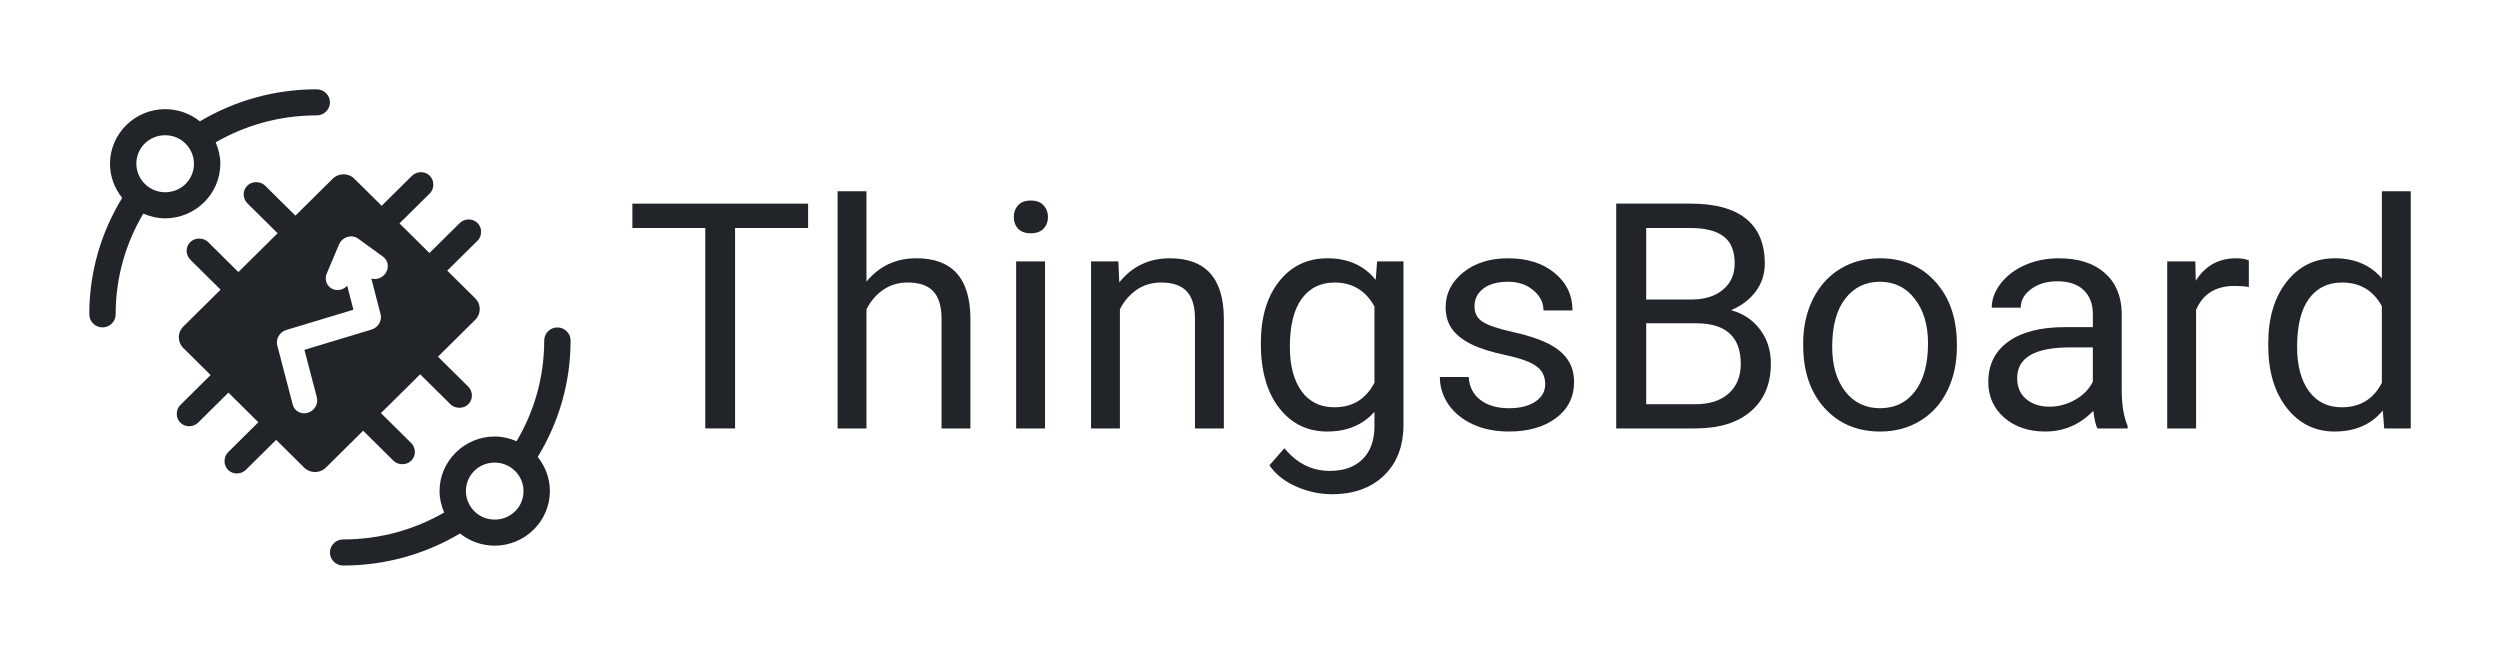
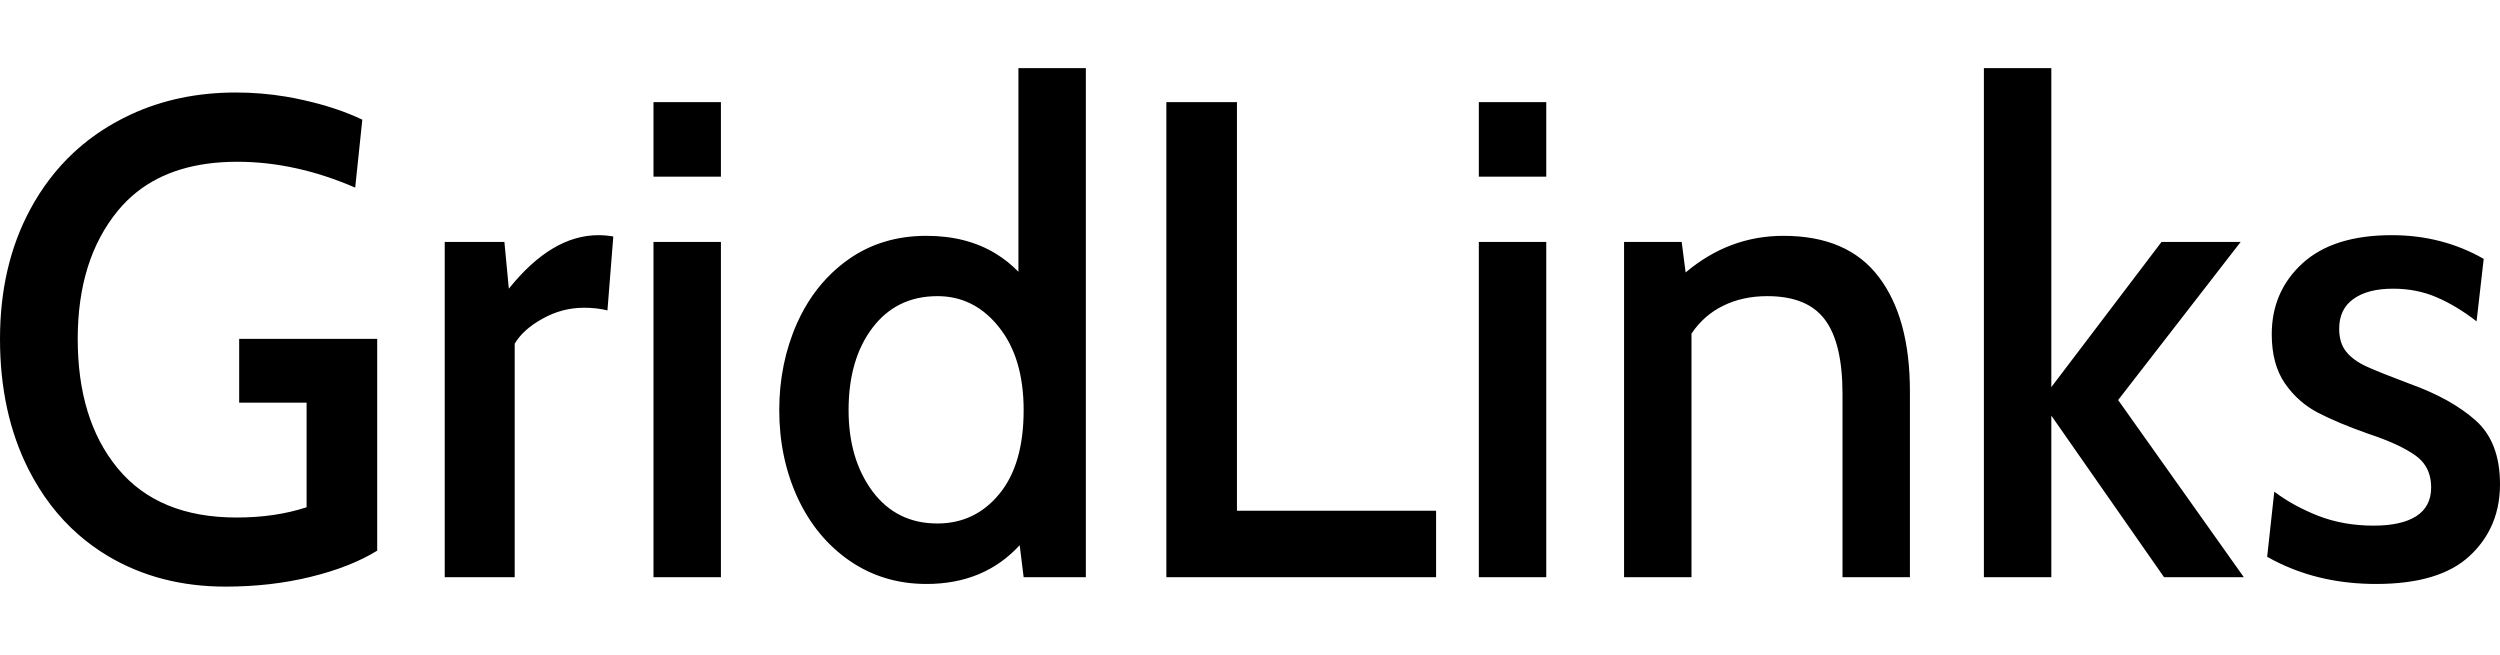
- <svg xmlns="http://www.w3.org/2000/svg" width="168" height="44" viewBox="0 0 168 44" fill="none">
-   <path d="M21.275 6C18.408 6 15.725 6.792 13.431 8.154C12.776 7.628 11.954 7.335 11.099 7.335C11.099 7.335 11.099 7.335 11.099 7.335C9.062 7.335 7.391 8.988 7.392 11.003C7.392 11.003 7.392 11.004 7.392 11.004C7.393 11.845 7.687 12.652 8.211 13.297C6.813 15.58 6 18.255 6 21.113C5.999 21.23 6.021 21.345 6.064 21.452C6.108 21.56 6.173 21.657 6.256 21.74C6.338 21.823 6.436 21.888 6.545 21.933C6.653 21.977 6.769 22 6.886 22C7.003 22 7.119 21.977 7.227 21.933C7.336 21.888 7.434 21.823 7.516 21.74C7.599 21.657 7.664 21.56 7.708 21.452C7.751 21.345 7.773 21.23 7.772 21.113C7.772 18.643 8.451 16.339 9.63 14.356C10.091 14.555 10.587 14.671 11.097 14.672C11.097 14.672 11.098 14.672 11.098 14.672C13.135 14.672 14.806 13.019 14.806 11.004C14.806 11.004 14.806 11.004 14.806 11.004C14.806 10.504 14.691 10.017 14.494 9.564C16.487 8.415 18.799 7.754 21.275 7.754C21.392 7.756 21.508 7.734 21.617 7.691C21.726 7.647 21.825 7.583 21.908 7.501C21.991 7.42 22.058 7.323 22.103 7.216C22.148 7.109 22.171 6.994 22.171 6.878C22.171 6.762 22.148 6.647 22.103 6.54C22.058 6.433 21.991 6.336 21.908 6.254C21.825 6.173 21.726 6.108 21.617 6.065C21.508 6.022 21.392 6 21.275 6.001L21.275 6ZM11.098 9.088C11.696 9.089 12.229 9.34 12.598 9.796C12.604 9.803 12.61 9.811 12.616 9.818C12.886 10.155 13.034 10.573 13.034 11.004C13.034 12.072 12.178 12.918 11.099 12.919C10.657 12.918 10.23 12.768 9.886 12.493C9.886 12.493 9.885 12.493 9.885 12.492C9.429 12.129 9.164 11.582 9.163 11.003C9.163 9.935 10.019 9.089 11.098 9.088Z" fill="#212529" />
-   <path fill-rule="evenodd" clip-rule="evenodd" d="M12.771 16.283C12.62 16.439 12.532 16.654 12.543 16.89C12.553 17.095 12.635 17.292 12.779 17.442C13.467 18.128 14.823 19.464 14.823 19.464L16.02 18.281C16.02 18.281 14.709 16.985 13.981 16.264C13.819 16.101 13.602 16.033 13.373 16.032C13.135 16.031 12.922 16.127 12.771 16.283ZM16.02 18.281L12.317 21.945C11.915 22.343 11.915 22.987 12.317 23.385L17.361 28.376L20.442 31.424C20.844 31.821 21.495 31.821 21.897 31.424L24.403 28.945L28.235 25.153L31.938 21.489C32.34 21.092 32.34 20.447 31.938 20.049L30.055 18.187L23.813 12.011C23.411 11.613 22.76 11.613 22.358 12.011L16.02 18.281L16.02 18.281ZM19.852 14.491C19.852 14.491 18.541 13.194 17.813 12.473C17.651 12.31 17.434 12.242 17.205 12.241C16.728 12.239 16.353 12.627 16.375 13.099C16.384 13.304 16.467 13.501 16.611 13.651C17.299 14.337 18.655 15.673 18.655 15.673L19.852 14.491ZM26.846 15.012C26.846 15.012 28.156 13.715 28.884 12.994C29.049 12.834 29.118 12.619 29.119 12.393C29.122 11.921 28.729 11.55 28.252 11.571C28.045 11.581 27.845 11.663 27.694 11.805C27.001 12.486 25.65 13.827 25.65 13.827L26.846 15.012ZM30.055 18.187C30.055 18.187 31.365 16.89 32.094 16.169C32.259 16.009 32.328 15.794 32.329 15.568C32.331 15.097 31.938 14.725 31.461 14.747C31.254 14.756 31.055 14.838 30.903 14.98C30.21 15.661 28.859 17.003 28.859 17.003L30.055 18.187ZM28.235 25.153C28.235 25.153 29.546 26.45 30.274 27.171C30.436 27.334 30.653 27.402 30.882 27.403C31.359 27.405 31.734 27.017 31.712 26.545C31.703 26.34 31.62 26.143 31.476 25.993C30.788 25.307 29.432 23.971 29.432 23.971L28.235 25.153ZM24.403 28.945C24.403 28.945 25.714 30.241 26.442 30.962C26.604 31.125 26.821 31.193 27.05 31.194C27.526 31.197 27.902 30.808 27.88 30.336C27.87 30.131 27.788 29.934 27.644 29.784C26.956 29.099 25.6 27.762 25.6 27.762L24.403 28.945ZM17.361 28.376C17.361 28.376 16.051 29.674 15.322 30.394C15.158 30.555 15.089 30.769 15.088 30.995C15.085 31.467 15.478 31.839 15.955 31.817C16.162 31.807 16.361 31.726 16.513 31.583C17.206 30.903 18.557 29.561 18.557 29.561L17.362 28.377L17.361 28.376ZM14.153 25.202C14.153 25.202 12.843 26.5 12.114 27.22C11.949 27.381 11.88 27.595 11.879 27.821C11.877 28.293 12.27 28.665 12.747 28.643C12.953 28.633 13.153 28.552 13.304 28.409C13.997 27.729 15.348 26.387 15.348 26.387L14.153 25.202ZM22.97 16.147C23.14 15.976 23.371 15.881 23.607 15.884C23.775 15.887 23.935 15.94 24.068 16.035L25.735 17.245C26.059 17.475 26.154 17.911 25.961 18.277C25.767 18.642 25.342 18.829 24.955 18.719L25.574 21.114C25.686 21.549 25.416 22.01 24.969 22.145L20.457 23.508L21.291 26.697C21.409 27.134 21.139 27.601 20.689 27.737C20.239 27.874 19.782 27.626 19.671 27.187L18.632 23.21C18.518 22.774 18.788 22.312 19.236 22.176L23.75 20.813L23.333 19.201C23.054 19.507 22.602 19.582 22.263 19.377C21.924 19.172 21.797 18.748 21.962 18.372L22.782 16.427C22.826 16.323 22.89 16.228 22.97 16.147Z" fill="#212529" />
-   <path d="M23.068 38.004C25.935 38.004 28.619 37.212 30.913 35.85C31.567 36.376 32.389 36.669 33.244 36.669C33.244 36.669 33.245 36.669 33.244 36.669C35.282 36.669 36.952 35.017 36.952 33.001C36.952 33.001 36.952 33.001 36.952 33C36.951 32.159 36.656 31.352 36.133 30.707C37.53 28.426 38.343 25.75 38.343 22.892C38.344 22.775 38.323 22.66 38.279 22.553C38.235 22.445 38.17 22.347 38.088 22.265C38.005 22.182 37.907 22.116 37.799 22.072C37.691 22.027 37.574 22.004 37.457 22.004C37.34 22.004 37.224 22.027 37.115 22.072C37.007 22.116 36.909 22.182 36.827 22.265C36.744 22.347 36.679 22.445 36.635 22.553C36.592 22.66 36.57 22.775 36.571 22.892C36.571 25.362 35.892 27.666 34.714 29.649C34.252 29.45 33.756 29.334 33.246 29.333C33.246 29.333 33.245 29.333 33.245 29.333C31.208 29.333 29.537 30.986 29.537 33.001C29.538 33.501 29.652 33.987 29.849 34.441C27.856 35.589 25.544 36.25 23.068 36.25C22.951 36.249 22.834 36.27 22.726 36.314C22.617 36.357 22.518 36.422 22.434 36.503C22.351 36.585 22.285 36.682 22.239 36.789C22.194 36.896 22.171 37.011 22.171 37.127C22.171 37.243 22.194 37.358 22.239 37.465C22.285 37.572 22.351 37.669 22.434 37.751C22.518 37.832 22.617 37.897 22.726 37.94C22.834 37.983 22.951 38.005 23.068 38.004ZM33.245 34.916C32.648 34.916 32.114 34.665 31.746 34.209C31.74 34.201 31.733 34.194 31.727 34.187C31.457 33.849 31.309 33.432 31.309 33.001C31.31 31.933 32.165 31.087 33.244 31.086C33.686 31.087 34.114 31.237 34.457 31.512C34.458 31.512 34.458 31.512 34.459 31.512C34.915 31.876 35.18 32.422 35.181 33.002C35.18 34.069 34.325 34.916 33.245 34.916Z" fill="#212529" />
-   <path d="M54.305 15.323H49.397V28.791H47.394V15.323H42.496V13.684H54.305L54.305 15.323Z" fill="#212529" />
-   <path d="M58.227 18.923C59.087 17.879 60.205 17.356 61.583 17.356C63.981 17.356 65.19 18.695 65.211 21.372V28.791H63.271V21.361C63.264 20.552 63.075 19.954 62.705 19.566C62.341 19.179 61.771 18.985 60.995 18.985C60.366 18.985 59.814 19.151 59.338 19.483C58.863 19.816 58.492 20.251 58.227 20.791V28.791H56.286V12.853H58.227L58.227 18.923Z" fill="#212529" />
-   <path d="M70.225 28.791H68.285V17.564H70.225V28.791ZM68.127 14.586C68.127 14.275 68.221 14.012 68.41 13.798C68.606 13.583 68.892 13.476 69.27 13.476C69.647 13.476 69.934 13.583 70.13 13.798C70.326 14.012 70.424 14.275 70.424 14.586C70.424 14.898 70.326 15.157 70.13 15.364C69.934 15.572 69.647 15.676 69.27 15.676C68.892 15.676 68.606 15.572 68.41 15.364C68.221 15.157 68.127 14.898 68.127 14.586Z" fill="#212529" />
-   <path d="M75.154 17.564L75.216 18.975C76.083 17.896 77.216 17.357 78.614 17.357C81.013 17.357 82.222 18.695 82.243 21.372V28.791H80.303V21.362C80.296 20.552 80.107 19.954 79.737 19.567C79.373 19.179 78.803 18.986 78.027 18.986C77.398 18.986 76.846 19.152 76.37 19.484C75.895 19.816 75.524 20.251 75.258 20.791V28.791H73.318V17.564L75.154 17.564Z" fill="#212529" />
-   <path d="M84.728 23.084C84.728 21.334 85.137 19.944 85.955 18.913C86.773 17.875 87.857 17.357 89.206 17.357C90.591 17.357 91.671 17.841 92.447 18.809L92.541 17.564H94.314V28.521C94.314 29.974 93.877 31.118 93.003 31.955C92.136 32.792 90.968 33.211 89.5 33.211C88.682 33.211 87.882 33.038 87.098 32.692C86.315 32.346 85.718 31.872 85.305 31.27L86.312 30.119C87.144 31.136 88.161 31.644 89.364 31.644C90.308 31.644 91.042 31.381 91.566 30.856C92.097 30.33 92.363 29.59 92.363 28.635V27.67C91.587 28.555 90.528 28.998 89.185 28.998C87.857 28.998 86.78 28.469 85.955 27.411C85.137 26.352 84.728 24.91 84.728 23.084ZM86.679 23.302C86.679 24.568 86.941 25.564 87.465 26.29C87.99 27.01 88.724 27.369 89.668 27.369C90.891 27.369 91.79 26.819 92.363 25.72V20.594C91.769 19.522 90.877 18.986 89.689 18.986C88.745 18.986 88.007 19.349 87.476 20.075C86.945 20.801 86.679 21.877 86.679 23.302Z" fill="#212529" />
-   <path d="M103.837 25.813C103.837 25.294 103.638 24.893 103.239 24.609C102.848 24.319 102.159 24.07 101.173 23.862C100.195 23.655 99.415 23.406 98.835 23.115C98.261 22.825 97.835 22.479 97.555 22.078C97.283 21.677 97.146 21.199 97.146 20.646C97.146 19.726 97.538 18.948 98.321 18.311C99.111 17.675 100.118 17.357 101.341 17.357C102.628 17.357 103.669 17.685 104.466 18.342C105.27 19 105.672 19.84 105.672 20.864H103.722C103.722 20.338 103.495 19.885 103.04 19.505C102.593 19.124 102.026 18.934 101.341 18.934C100.635 18.934 100.083 19.086 99.684 19.39C99.286 19.695 99.086 20.093 99.086 20.584C99.086 21.047 99.272 21.396 99.642 21.631C100.013 21.867 100.68 22.091 101.645 22.306C102.617 22.52 103.404 22.776 104.005 23.074C104.606 23.371 105.05 23.731 105.337 24.153C105.63 24.568 105.777 25.076 105.777 25.678C105.777 26.681 105.372 27.487 104.561 28.096C103.75 28.698 102.698 28.998 101.404 28.998C100.495 28.998 99.691 28.839 98.992 28.521C98.293 28.203 97.744 27.76 97.345 27.193C96.954 26.619 96.758 26 96.758 25.336H98.698C98.733 25.979 98.992 26.491 99.474 26.871C99.964 27.245 100.607 27.432 101.404 27.432C102.138 27.432 102.726 27.286 103.166 26.996C103.613 26.698 103.837 26.304 103.837 25.813Z" fill="#212529" />
-   <path d="M108.61 28.791V13.684H113.602C115.259 13.684 116.504 14.023 117.336 14.701C118.175 15.379 118.594 16.382 118.594 17.71C118.594 18.416 118.391 19.041 117.986 19.588C117.58 20.128 117.028 20.546 116.329 20.843C117.154 21.072 117.804 21.508 118.279 22.151C118.762 22.787 119.003 23.548 119.003 24.433C119.003 25.789 118.559 26.855 117.671 27.629C116.783 28.404 115.528 28.791 113.906 28.791L108.61 28.791ZM110.624 21.725V27.162H113.948C114.885 27.162 115.623 26.923 116.161 26.446C116.706 25.962 116.979 25.298 116.979 24.454C116.979 22.635 115.979 21.725 113.98 21.725L110.624 21.725ZM110.624 20.127H113.665C114.546 20.127 115.249 19.909 115.773 19.474C116.304 19.038 116.57 18.446 116.57 17.699C116.57 16.869 116.325 16.267 115.836 15.894C115.346 15.514 114.602 15.323 113.602 15.323H110.624L110.624 20.127Z" fill="#212529" />
-   <path d="M121.173 23.074C121.173 21.974 121.39 20.985 121.824 20.107C122.264 19.228 122.872 18.55 123.648 18.073C124.431 17.596 125.323 17.357 126.323 17.357C127.868 17.357 129.116 17.886 130.067 18.945C131.025 20.003 131.503 21.41 131.503 23.167V23.302C131.503 24.395 131.29 25.378 130.864 26.249C130.444 27.114 129.839 27.788 129.049 28.272C128.266 28.756 127.365 28.999 126.344 28.999C124.806 28.999 123.558 28.47 122.6 27.411C121.65 26.352 121.175 24.952 121.175 23.209V23.074L121.173 23.074ZM123.124 23.302C123.124 24.547 123.414 25.547 123.995 26.301C124.582 27.055 125.365 27.432 126.344 27.432C127.329 27.432 128.113 27.052 128.693 26.291C129.273 25.523 129.563 24.451 129.563 23.074C129.563 21.843 129.266 20.847 128.672 20.086C128.085 19.318 127.301 18.934 126.323 18.934C125.365 18.934 124.592 19.311 124.005 20.065C123.418 20.819 123.124 21.898 123.124 23.302Z" fill="#212529" />
-   <path d="M140.944 28.791C140.832 28.57 140.741 28.175 140.671 27.608C139.769 28.535 138.692 28.998 137.441 28.998C136.322 28.998 135.403 28.687 134.683 28.065C133.969 27.435 133.613 26.64 133.613 25.678C133.613 24.509 134.06 23.603 134.955 22.96C135.857 22.309 137.123 21.984 138.752 21.984H140.639V21.102C140.639 20.431 140.437 19.899 140.031 19.505C139.626 19.103 139.028 18.903 138.238 18.903C137.546 18.903 136.965 19.076 136.497 19.422C136.028 19.767 135.794 20.186 135.794 20.677H133.844C133.844 20.117 134.043 19.577 134.441 19.058C134.847 18.533 135.392 18.118 136.077 17.813C136.77 17.509 137.528 17.357 138.353 17.357C139.661 17.357 140.685 17.682 141.426 18.332C142.167 18.975 142.552 19.864 142.58 20.999V26.166C142.58 27.196 142.713 28.016 142.978 28.625V28.791L140.944 28.791ZM137.724 27.328C138.332 27.328 138.909 27.172 139.454 26.861C140 26.55 140.395 26.145 140.639 25.647V23.344H139.119C136.742 23.344 135.553 24.032 135.553 25.408C135.553 26.01 135.756 26.481 136.161 26.82C136.567 27.158 137.088 27.328 137.724 27.328Z" fill="#212529" />
-   <path d="M151.122 19.287C150.828 19.239 150.51 19.215 150.167 19.215C148.895 19.215 148.031 19.751 147.577 20.823V28.791H145.637V17.565H147.525L147.556 18.862C148.192 17.859 149.094 17.357 150.262 17.357C150.639 17.357 150.926 17.406 151.122 17.502L151.122 19.287Z" fill="#212529" />
-   <path d="M152.426 23.084C152.426 21.362 152.838 19.978 153.663 18.934C154.488 17.882 155.568 17.357 156.904 17.357C158.232 17.357 159.284 17.806 160.061 18.706V12.854H162.001V28.791H160.218L160.123 27.588C159.347 28.528 158.267 28.999 156.883 28.999C155.568 28.999 154.495 28.466 153.663 27.401C152.838 26.336 152.426 24.945 152.426 23.23L152.426 23.084ZM154.366 23.302C154.366 24.575 154.632 25.571 155.163 26.29C155.694 27.01 156.428 27.369 157.365 27.369C158.596 27.369 159.494 26.823 160.06 25.73V20.573C159.48 19.515 158.589 18.986 157.386 18.986C156.435 18.986 155.694 19.349 155.163 20.075C154.632 20.801 154.366 21.877 154.366 23.302Z" fill="#212529" />
+ <svg xmlns="http://www.w3.org/2000/svg" width="168" height="44" viewBox="0 0 1543 320" fill="none">
+   <path id="1" d="M670.188 0L670.188 314.171L631.794 314.171L629.352 294.433C614.698 310.387 595.517 318.364 571.81 318.364C554.16 318.364 538.399 313.625 524.526 304.148C510.654 294.603 499.907 281.615 492.287 265.184C484.732 248.684 480.954 230.651 480.954 211.083C480.954 191.857 484.602 173.994 491.896 157.494Q500.134 139.027 513.701 126.197L513.703 126.196Q518.318 121.832 523.549 118.121C537.292 108.371 553.378 103.496 571.81 103.496Q596.624 103.496 614.678 114.544Q622.213 119.154 628.57 125.689L628.57 0L670.188 0ZM1224.46 0L1266.08 0L1266.08 196.868L1334.08 107.28L1382.92 107.28L1307.31 204.845L1384.88 314.171L1335.64 314.171L1266.08 214.458L1266.08 314.171L1224.46 314.171L1224.46 0ZM139.214 320C111.99 320 87.827 313.727 66.725 301.182Q56.858 295.298 48.357 287.854Q29.671 271.492 17.585 247.593Q0 212.822 0 167.108Q0 121.905 18.562 87.338Q29.488 66.991 45.49 52.101L45.491 52.101Q56.675 41.695 70.34 33.953Q75.369 31.088 80.6 28.657Q109.917 15.034 145.564 15.034Q161.151 15.034 176.32 17.553L176.321 17.554Q181.877 18.477 187.377 19.738Q207.991 24.34 223.622 31.806L219.226 73.736C194.672 63.1 170.411 57.782 146.444 57.782Q107.9 57.782 84.32 76.566Q78.017 81.587 72.782 87.951C56.239 108.064 47.968 134.45 47.968 167.108Q47.968 216.667 72.23 246.482Q72.601 246.938 72.978 247.389C89.651 267.366 114.009 277.354 146.053 277.354Q169.988 277.354 189.234 271.013L189.234 206.481L147.616 206.481L147.616 167.108L232.805 167.108L232.805 297.808C221.863 304.557 208.186 309.944 191.774 313.966Q167.252 320 139.214 320ZM403.336 20.965L444.954 20.965L444.954 66.986L403.336 66.986L403.336 20.965ZM719.876 20.965L763.448 20.965L763.448 273.161L886.347 273.161L886.347 314.171L719.876 314.171L719.876 20.965ZM912.734 20.965L954.351 20.965L954.351 66.986L912.734 66.986L912.734 20.965ZM274.486 107.28L311.317 107.28L314.052 136.12C331.702 114.098 350.134 103.087 369.347 103.087C372.278 103.087 375.339 103.36 378.53 103.905L374.916 149.517C370.617 148.427 365.798 147.881 360.457 147.881C351.404 147.881 342.872 150.131 334.861 154.631C326.85 159.063 321.119 164.21 317.667 170.074L317.667 314.171L274.486 314.171L274.486 107.28ZM1466.51 318.364Q1433.7 318.364 1406.99 305.607Q1403.08 303.736 1399.29 301.592L1403.69 261.4C1411.44 267.263 1420.49 272.24 1430.85 276.331C1441.27 280.354 1452.63 282.365 1464.94 282.365C1476.41 282.365 1485.2 280.422 1491.32 276.536C1497.44 272.581 1500.5 266.684 1500.5 258.843Q1500.5 251.066 1497 245.489Q1494.65 241.752 1490.73 239.003C1484.22 234.367 1474.68 229.969 1462.11 225.81C1449.34 221.31 1438.83 216.913 1430.55 212.617Q1424.8 209.584 1420 205.451L1419.99 205.45Q1414.43 200.667 1410.14 194.414C1404.8 186.573 1402.12 176.516 1402.12 164.244C1402.12 146.654 1408.44 132.063 1421.08 120.473C1433.78 108.882 1452.14 103.087 1476.18 103.087C1496.95 103.087 1515.87 107.962 1532.94 117.712L1528.54 156.267Q1516.13 146.654 1503.92 141.438C1495.78 137.893 1486.79 136.12 1476.96 136.12C1466.54 136.12 1458.4 138.234 1452.54 142.461C1446.67 146.62 1443.74 152.756 1443.74 160.869C1443.74 166.733 1445.21 171.471 1448.14 175.085C1451.07 178.698 1455.34 181.766 1460.94 184.289C1466.54 186.812 1475.33 190.323 1487.31 194.823C1504.38 200.959 1517.93 208.493 1527.96 217.424C1537.99 226.356 1543 239.48 1543 256.798Q1543 272.266 1536.78 284.598Q1532.23 293.629 1524.34 300.978C1511.97 312.568 1492.69 318.364 1466.51 318.364ZM1100.75 103.496C1127.19 103.496 1146.79 111.951 1159.56 128.859C1172.39 145.699 1178.8 169.221 1178.8 199.425L1178.8 314.171L1137.19 314.171L1137.19 201.061C1137.19 180.13 1133.57 164.858 1126.34 155.244C1119.18 145.563 1107.32 140.722 1090.78 140.722C1080.62 140.722 1071.54 142.699 1063.53 146.654C1055.58 150.54 1049.07 156.267 1043.99 163.835L1043.99 314.171L1002.37 314.171L1002.37 107.28L1037.93 107.28L1040.37 126.098C1058.22 111.03 1078.34 103.496 1100.75 103.496ZM403.336 107.28L444.954 107.28L444.954 314.171L403.336 314.171L403.336 107.28ZM912.734 107.28L954.351 107.28L954.351 314.171L912.734 314.171L912.734 107.28ZM578.551 281.035C594.052 281.035 606.785 274.967 616.749 262.832C626.779 250.696 631.794 233.446 631.794 211.083C631.794 189.607 626.714 172.528 616.554 159.847Q607.693 148.656 596.19 144.013Q588.034 140.722 578.551 140.722C561.748 140.722 548.396 147.233 538.496 160.256C528.662 173.21 523.745 190.152 523.745 211.083C523.745 231.196 528.662 247.9 538.496 261.195C548.396 274.422 561.748 281.035 578.551 281.035Z" fill-rule="evenodd" fill="#000" />
</svg>
